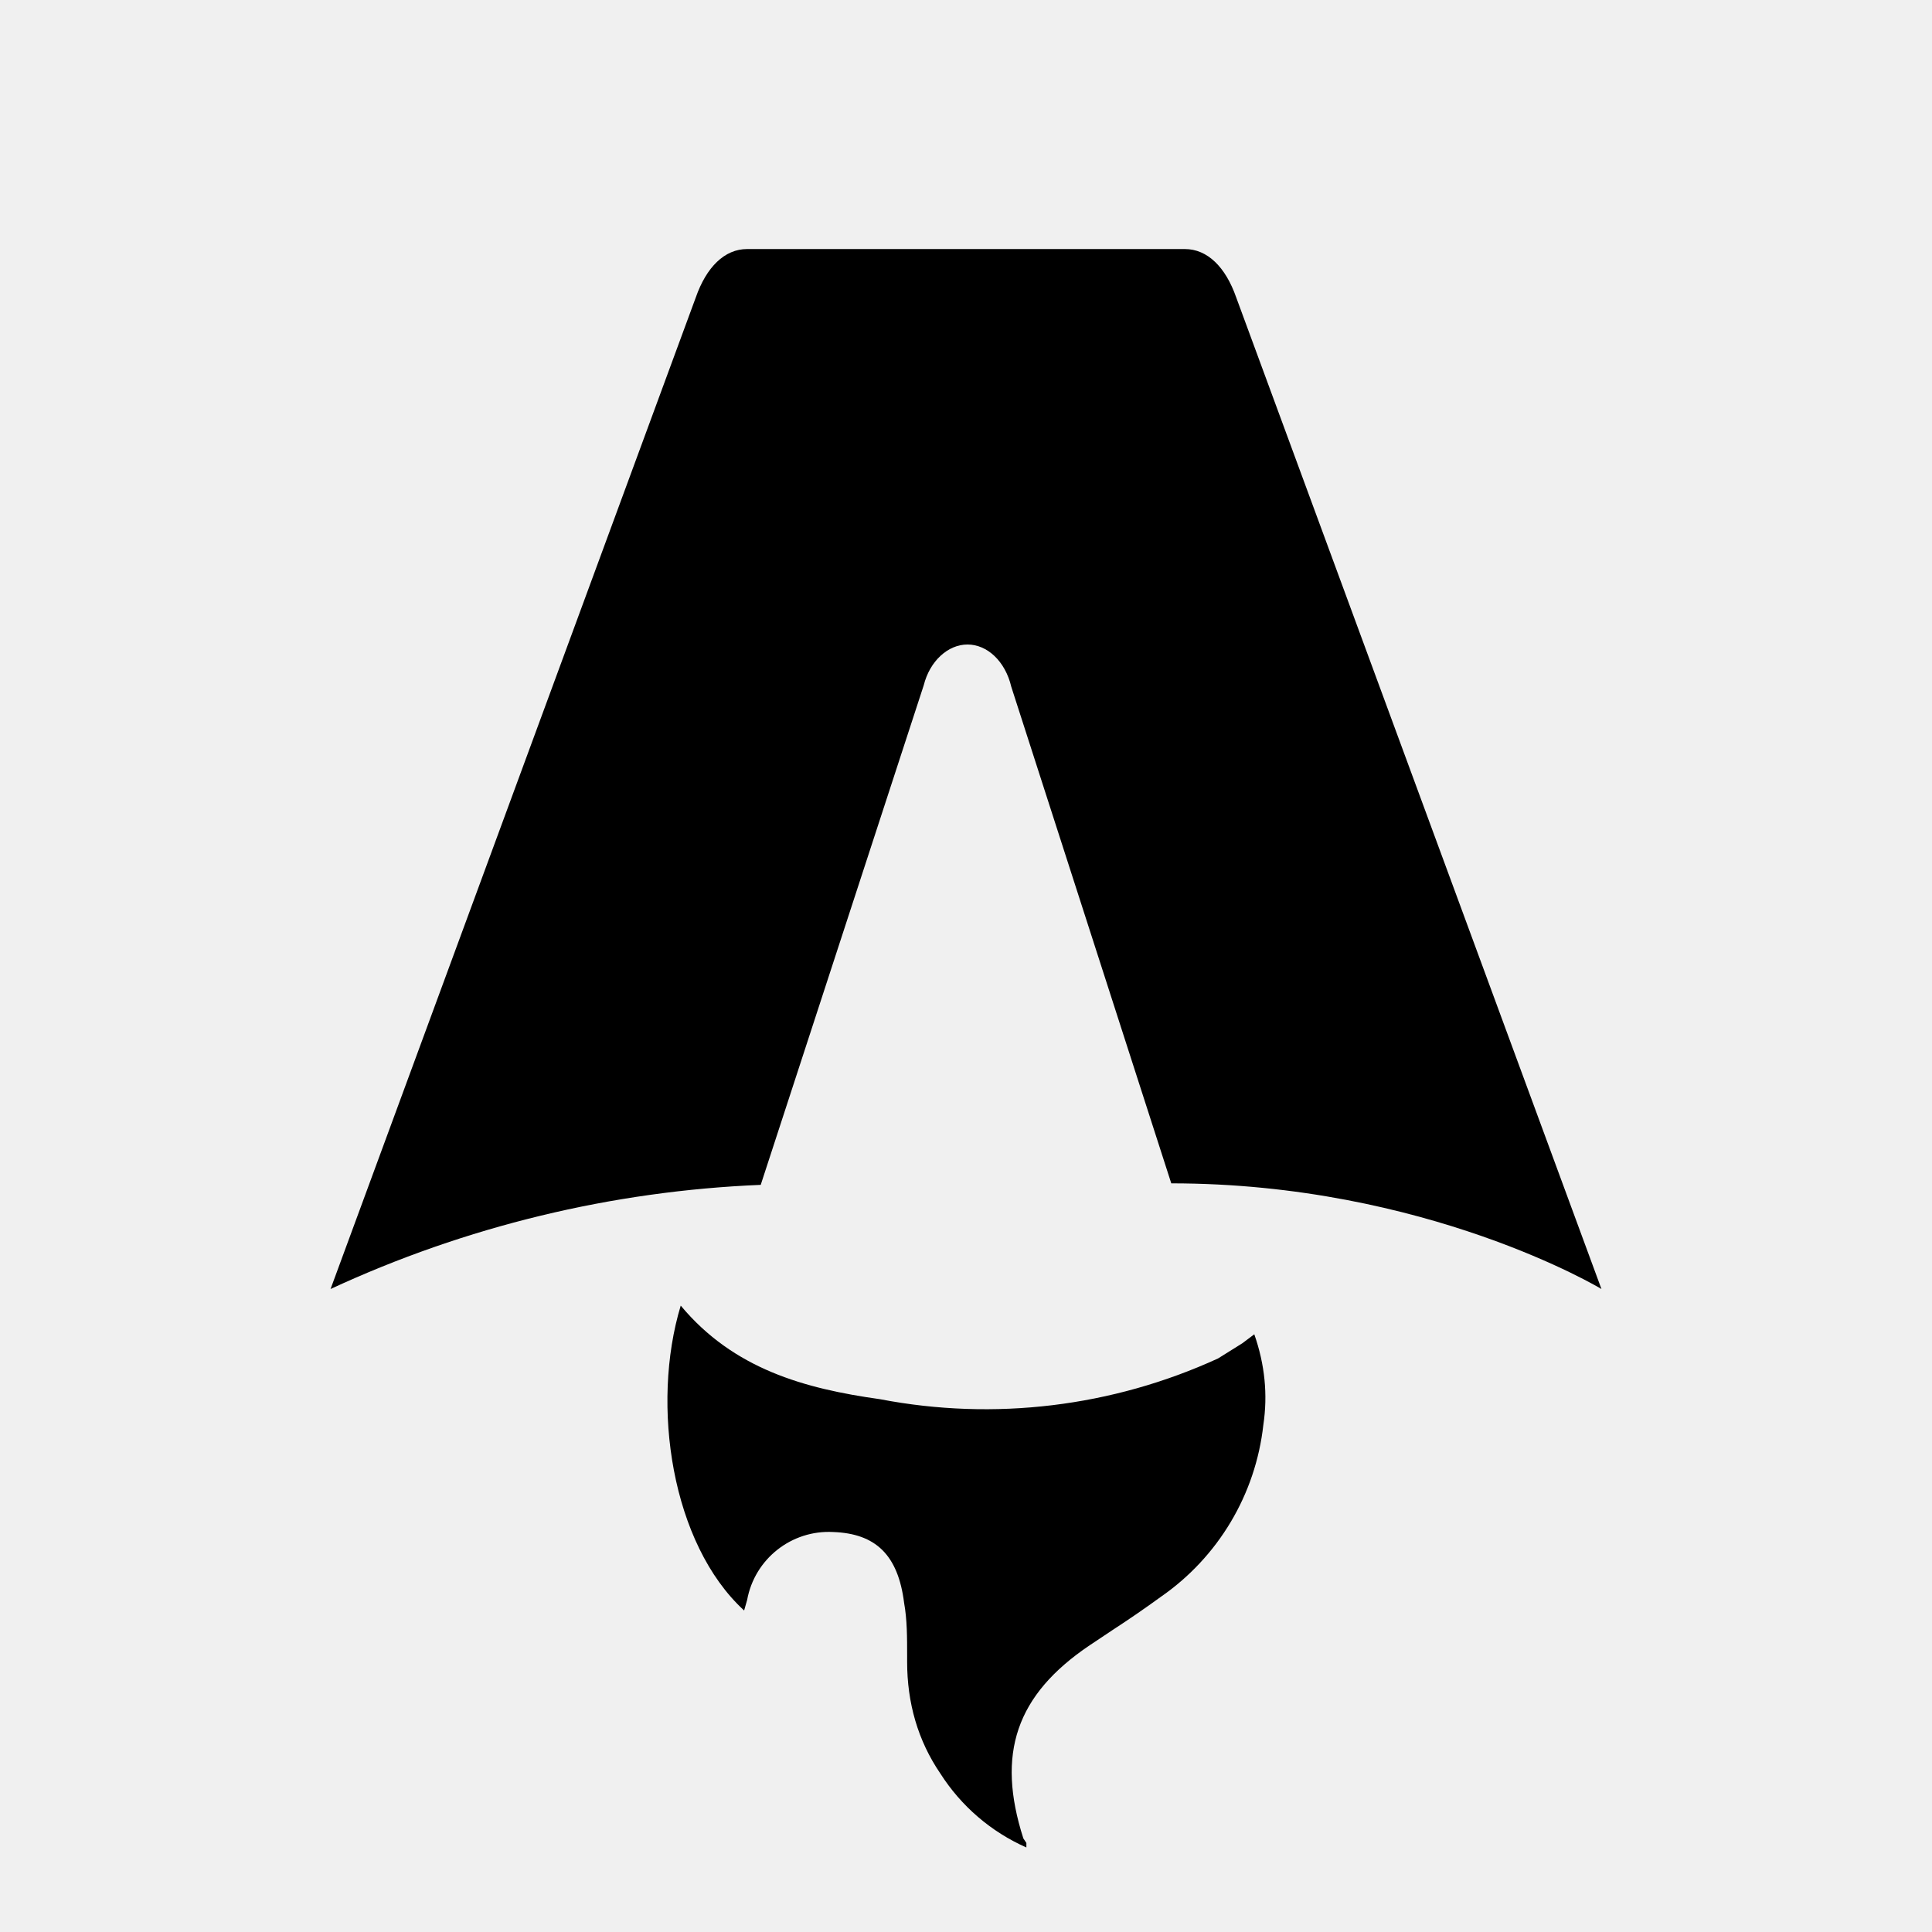
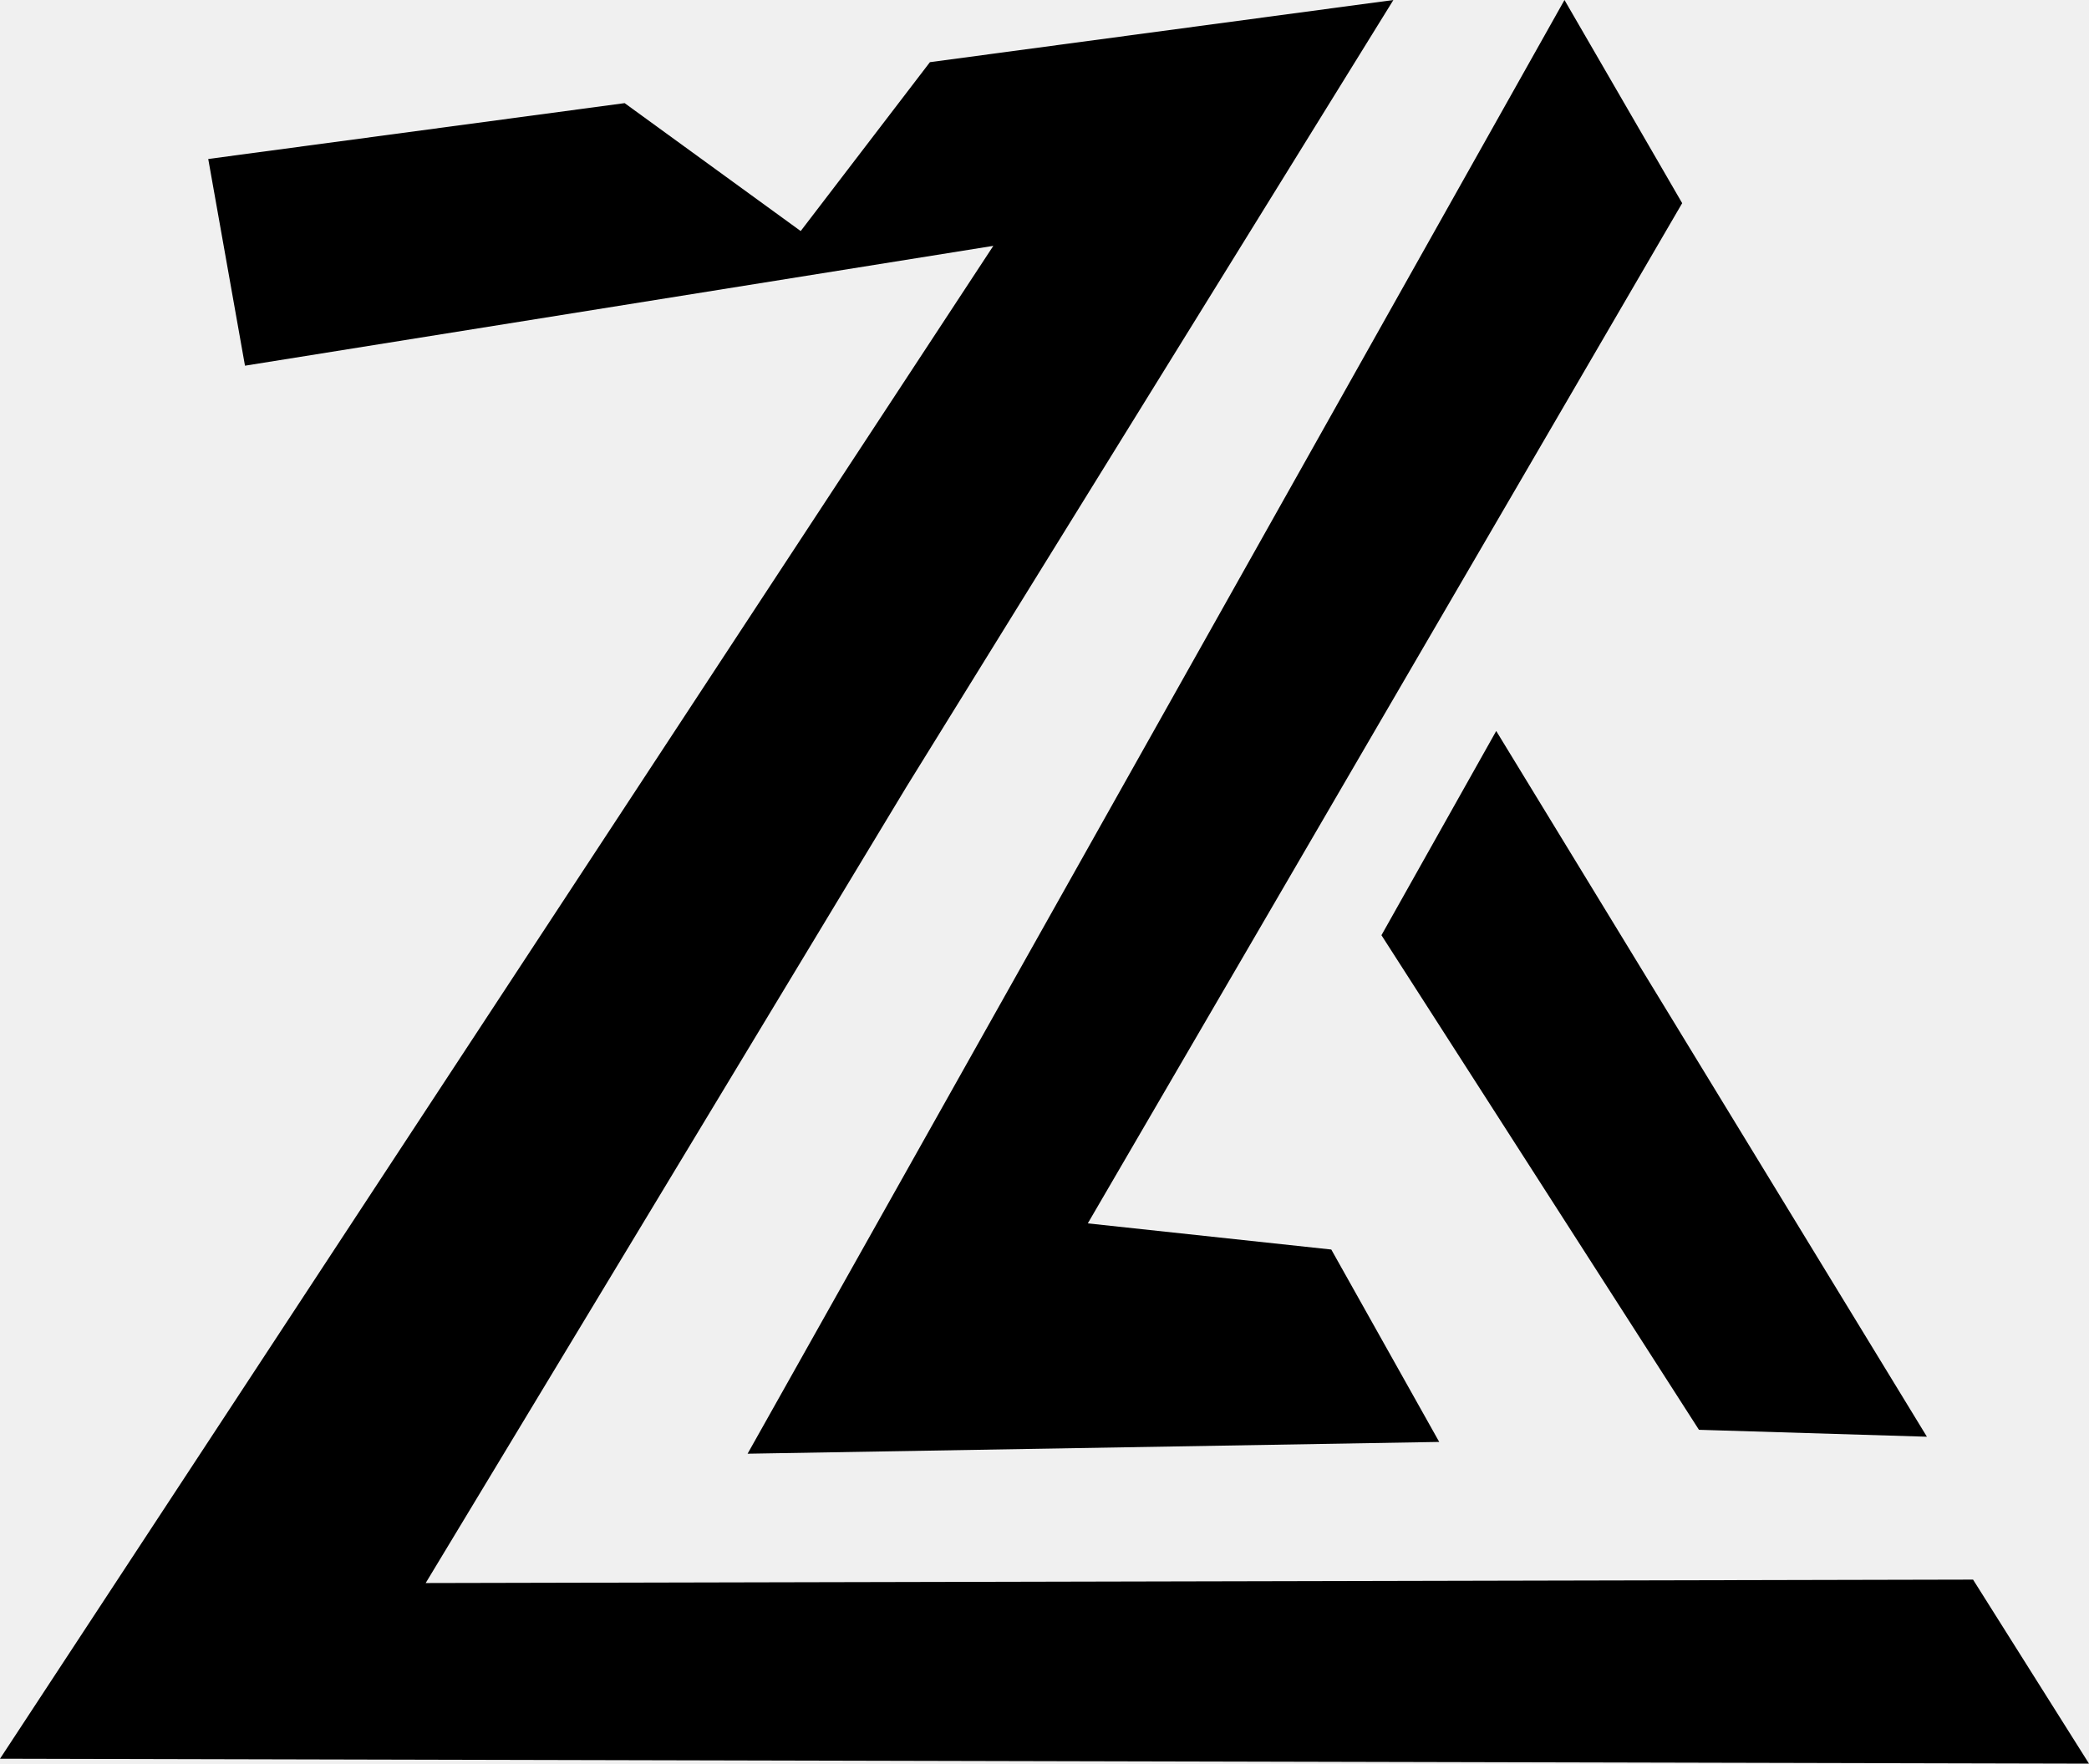
- <svg xmlns="http://www.w3.org/2000/svg" fill="none" viewBox="0 0 128 128">
-   <path d="M50.4 78.5a75.1 75.1 0 0 0-28.5 6.9l24.2-65.7c.7-2 1.9-3.2 3.4-3.2h29c1.5 0 2.7 1.2 3.4 3.2l24.2 65.7s-11.6-7-28.5-7L67 45.5c-.4-1.7-1.6-2.8-2.9-2.8-1.3 0-2.5 1.1-2.9 2.7L50.4 78.5Zm-1.1 28.2Zm-4.2-20.2c-2 6.6-.6 15.8 4.2 20.2a17.5 17.5 0 0 1 .2-.7 5.5 5.5 0 0 1 5.7-4.5c2.8.1 4.3 1.5 4.7 4.7.2 1.1.2 2.3.2 3.5v.4c0 2.7.7 5.2 2.2 7.4a13 13 0 0 0 5.7 4.9v-.3l-.2-.3c-1.8-5.6-.5-9.5 4.4-12.8l1.5-1a73 73 0 0 0 3.2-2.2 16 16 0 0 0 6.8-11.4c.3-2 .1-4-.6-6l-.8.6-1.6 1a37 37 0 0 1-22.4 2.7c-5-.7-9.7-2-13.2-6.2Z" />
+ <svg xmlns="http://www.w3.org/2000/svg" version="1.1" id="Layer_1" x="0px" y="0px" width="335.015px" height="282.828px" viewBox="0 0 335.015 282.828" enable-background="new 0 0 335.015 282.828" xml:space="preserve">
+   <polyline points="230.809,231.237 119.891,233.128 250.897,0 269.772,32.581 174.451,196.188 213.5,200.383  " />
+   <polygon points="272.463,229.292 221.545,149.978 239.951,117.225 309.021,230.403  " />
+   <polygon points="335.015,282.828 316.422,253.317 68.266,253.867 145.371,126.177 223.459,0 149.132,9.971 128.408,37.053   100.174,16.538 33.396,25.496 39.289,58.646 159.3,39.427 0,282.043 " />
  <style>
-         path { fill: #000; }
+         polygon, polyline { fill: #000; }
        @media (prefers-color-scheme: dark) {
-             path { fill: #FFF; }
+             polygon, polyline { fill: #FFF; }
        }
    </style>
</svg>
